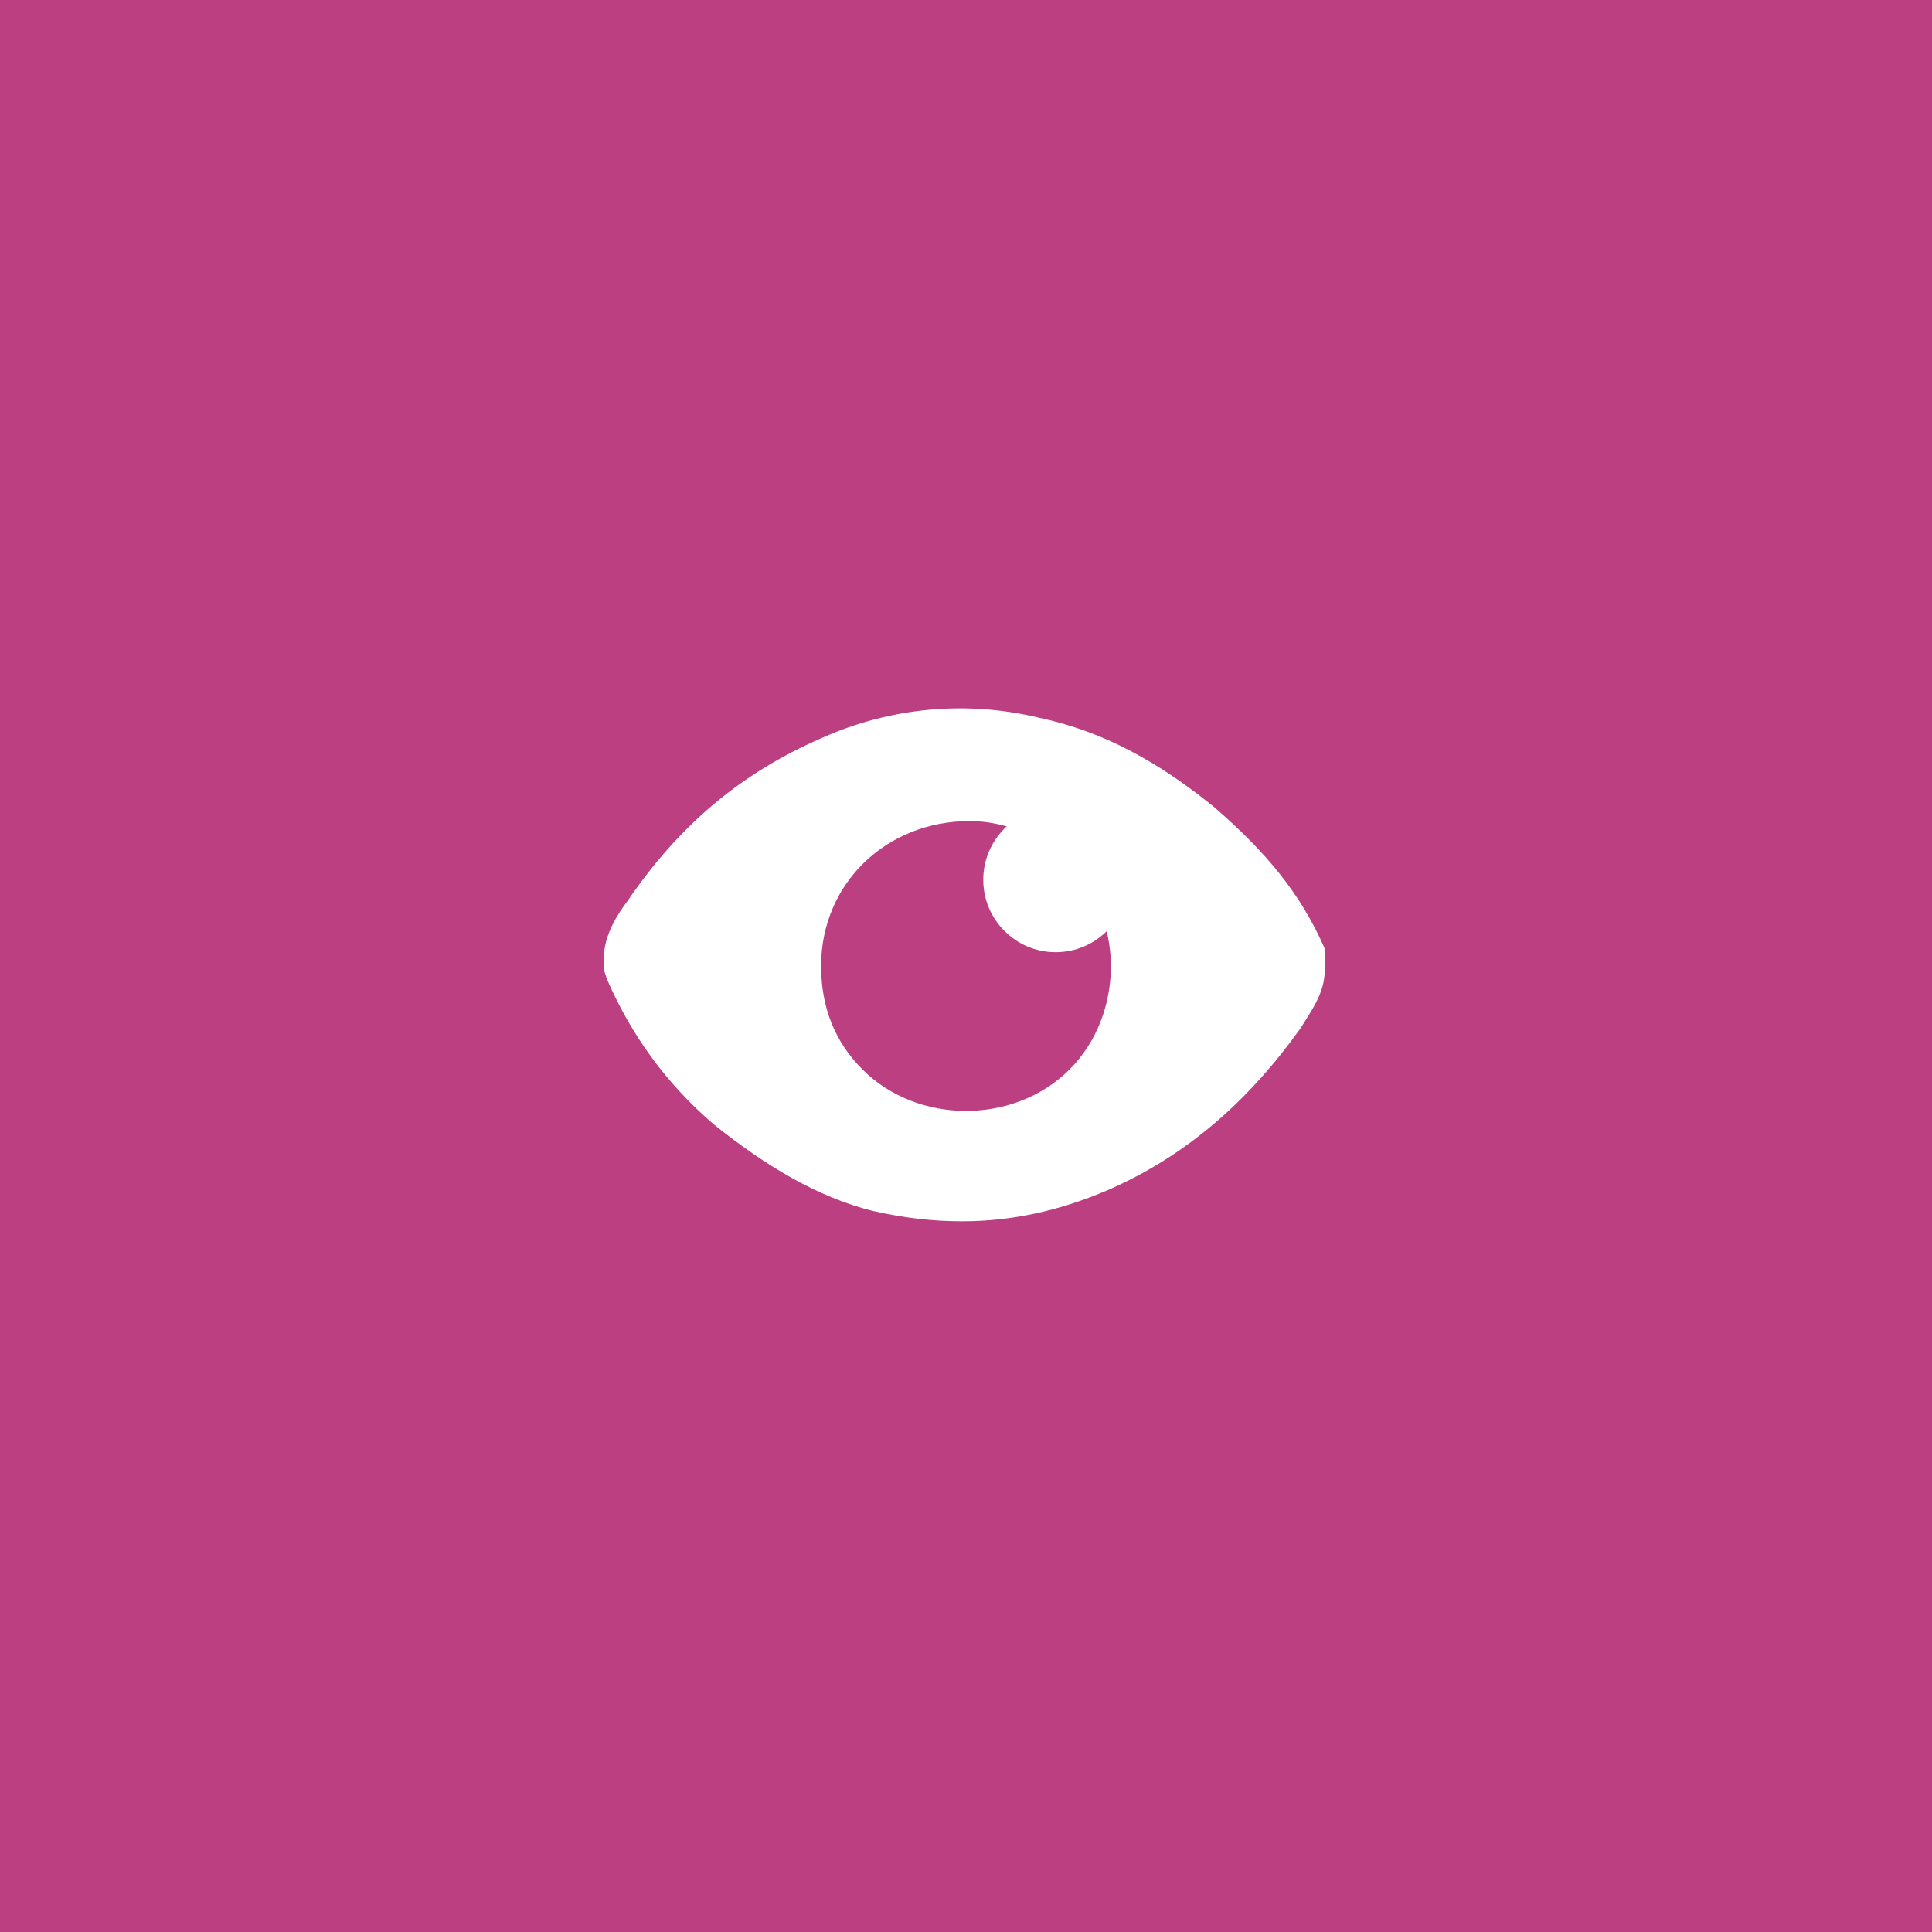
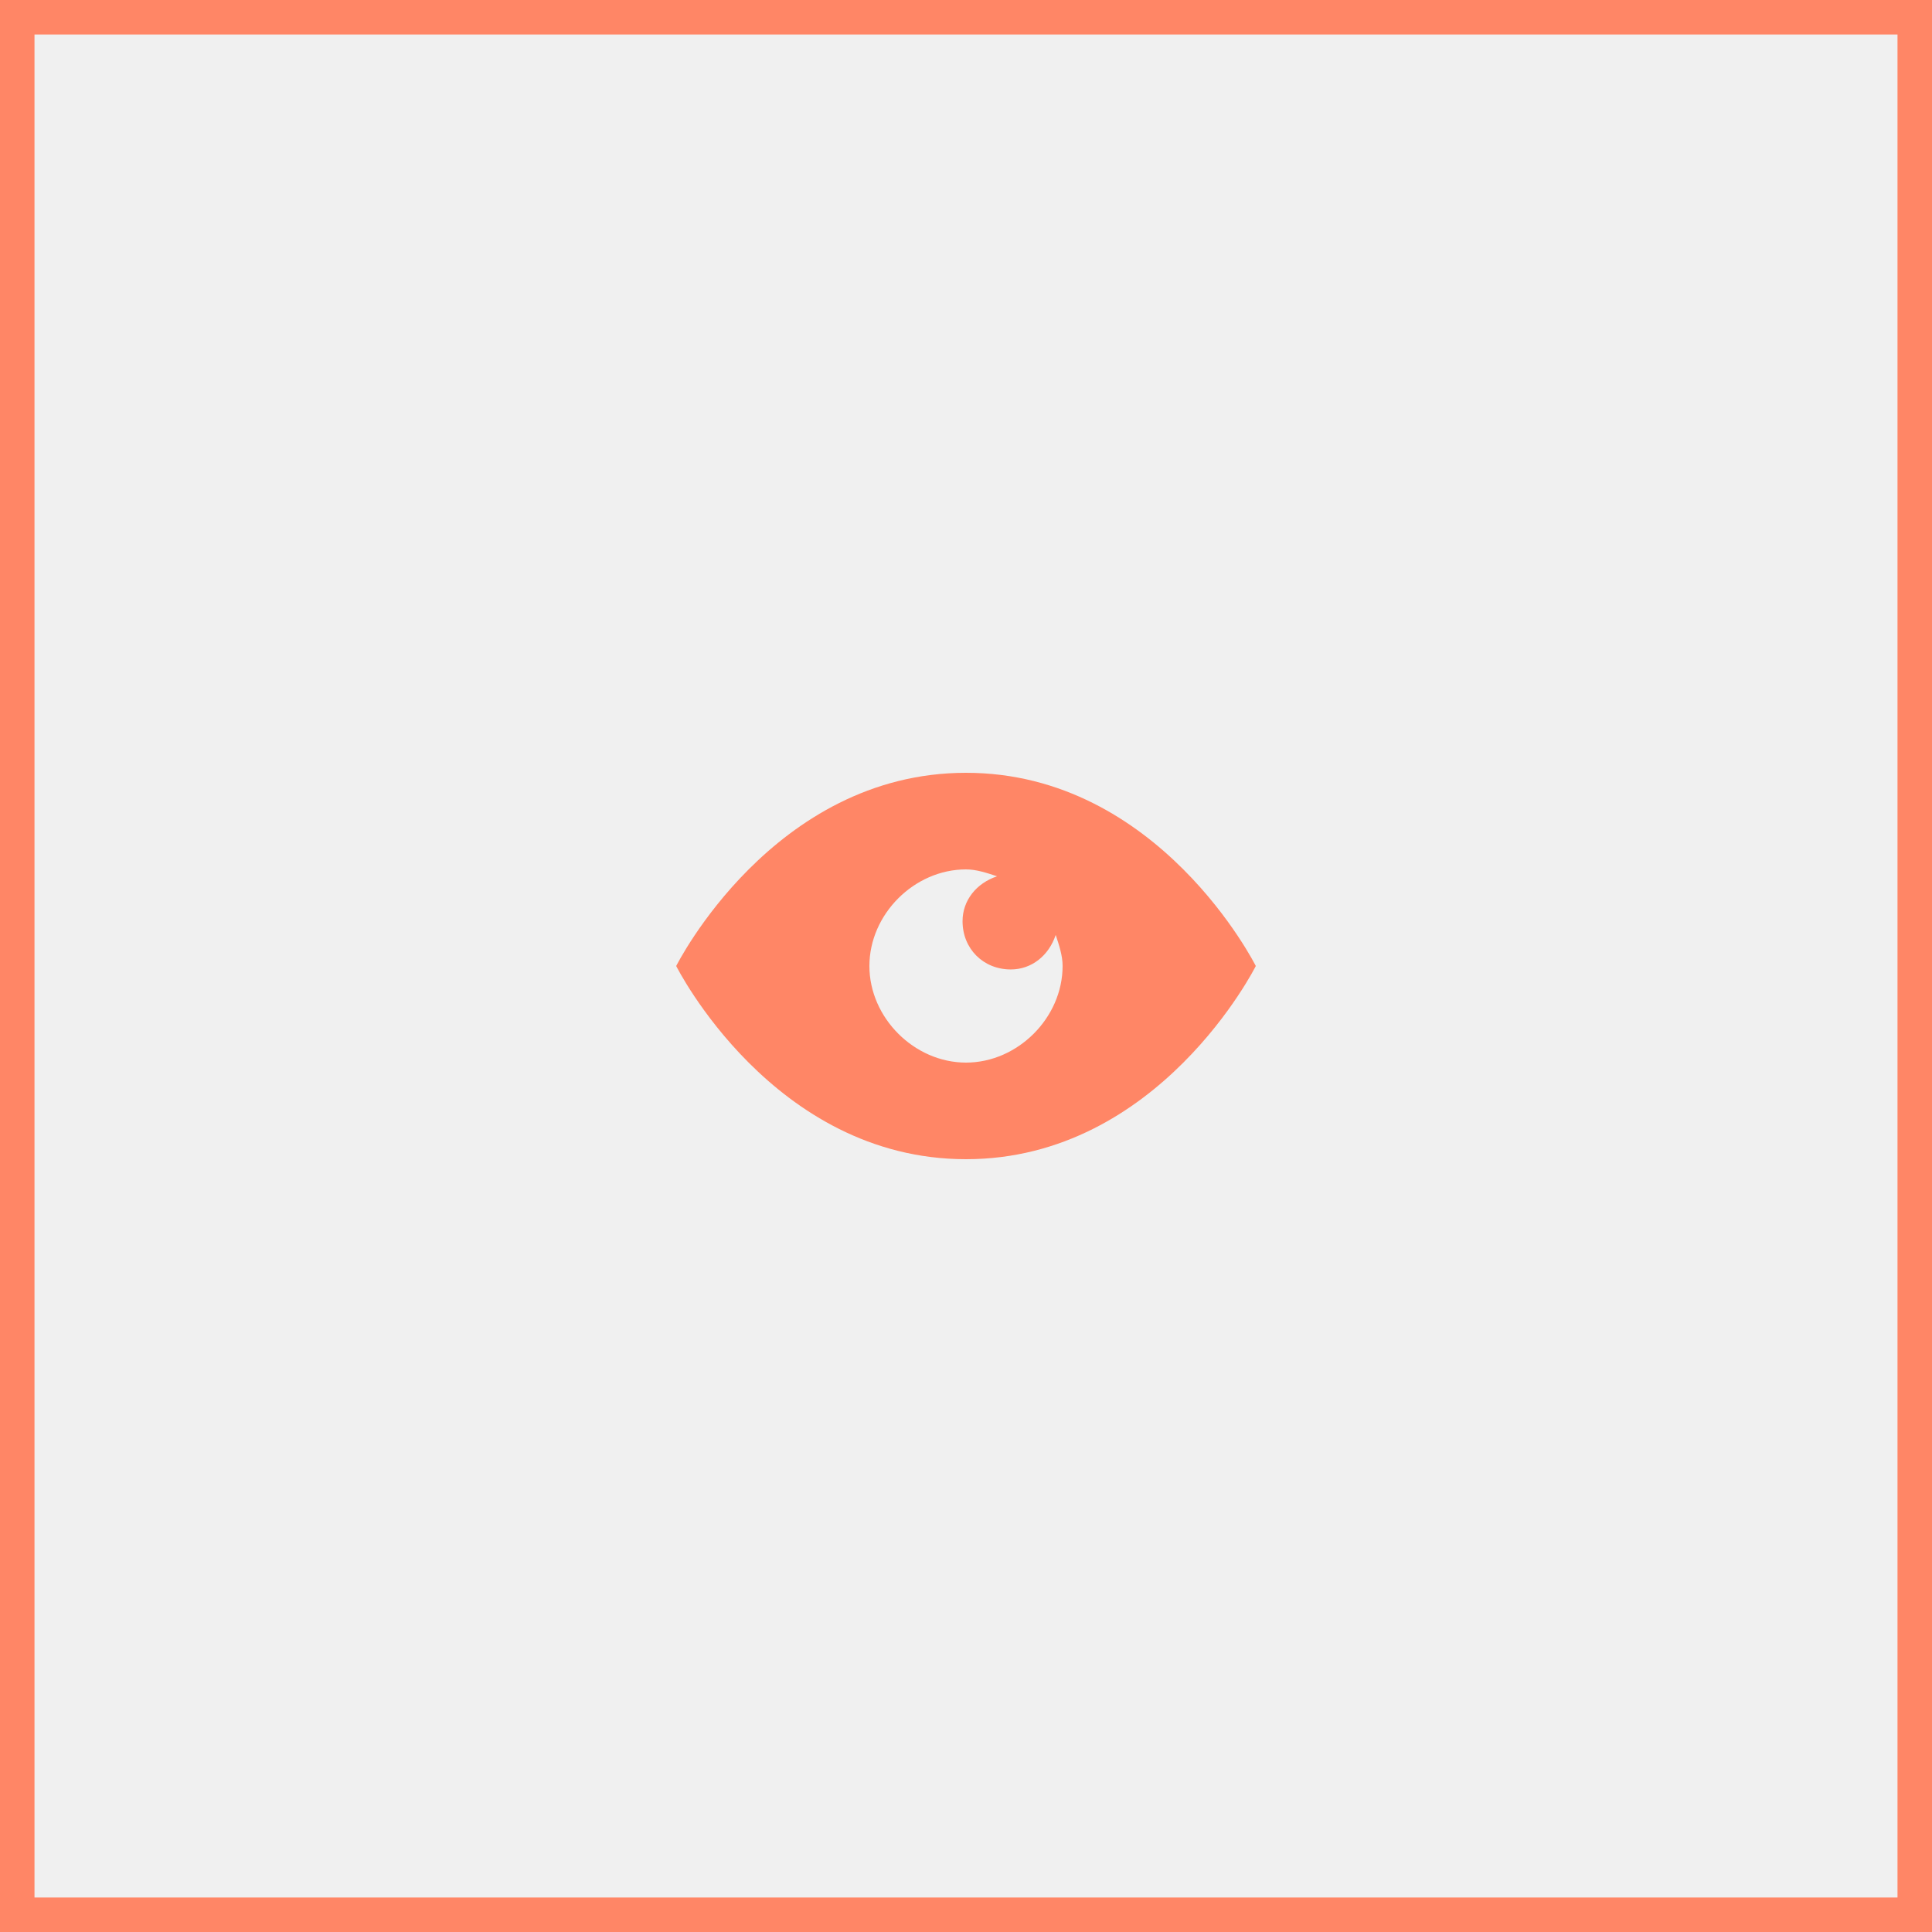
- <svg xmlns="http://www.w3.org/2000/svg" version="1.1" x="0px" y="0px" width="56px" height="56px" viewBox="0 0 56 56" style="enable-background:new 0 0 56 56;" xml:space="preserve">
+ <svg xmlns="http://www.w3.org/2000/svg" version="1.1" id="Ebene_1" x="0px" y="0px" viewBox="0 0 56 56" style="enable-background:new 0 0 56 56;" xml:space="preserve">
  <style type="text/css">
- 	.st0{fill:#00837B;}
- 	.st1{fill:#FFFFFF;stroke:#FFFFFF;stroke-width:2;stroke-miterlimit:10;}
- 	.st2{fill:#A48A7B;}
- 	.st3{fill:#FFFFFF;}
- 	.st4{fill:#BB3F81;}
- 	.st5{fill:#242424;}
- 	.st6{fill:#363636;}
- 	.st7{fill:#DBDBDB;}
- 	.st8{fill:#31A9E1;}
- 	.st9{display:none;}
- 	.st10{display:inline;fill:#DBDBDB;}
+ 	.st0{fill:#FF8666;}
</style>
-   <g id="Ebene_1">
+   <g id="Ebene_1_1_">
</g>
  <g id="Ebene_5">
</g>
  <g id="Ebene_2">
</g>
-   <g id="Ebene_3">
-     <rect y="0" class="st4" width="56" height="56" />
-     <g>
-       <path class="st3" d="M38.4,27.5c-0.7-1.6-1.7-2.8-3.2-4.1c-1.6-1.3-3.2-2.2-5.1-2.6c-2.1-0.5-4.3-0.3-6.3,0.6    c-2.3,1-4.1,2.5-5.6,4.7c-0.3,0.4-0.7,1-0.7,1.7v0.3l0.1,0.3c0.7,1.6,1.7,3,3.1,4.2c1.5,1.2,3,2.1,4.6,2.5    c0.9,0.2,1.7,0.3,2.6,0.3c1.4,0,2.8-0.3,4.2-0.9c2.3-1,4.1-2.6,5.6-4.7c0.3-0.5,0.7-1,0.7-1.7v-0.2L38.4,27.5z M32.2,28    c0,1.1-0.4,2.2-1.2,3c-0.8,0.8-1.9,1.2-3,1.2c0,0,0,0,0,0c-1.1,0-2.2-0.4-3-1.2c-0.8-0.8-1.2-1.8-1.2-3c0-2.4,1.9-4.2,4.3-4.2    c0,0,0,0,0,0C30.3,23.8,32.2,25.7,32.2,28z" />
-       <ellipse class="st3" cx="30.6" cy="25.5" rx="2.1" ry="2.1" />
-     </g>
-   </g>
  <g id="Ebene_4">
</g>
  <g id="Ebene_7">
</g>
  <g id="Ebene_6">
</g>
-   <g id="Ebene_8">
- </g>
+   <g>
+     <path class="st0" d="M55,1v54H1V1H55 M56,0H0v56h56V0L56,0z" />
+   </g>
+   <path class="st0" d="M28,22.4c-5.6,0-8.4,5.6-8.4,5.6s2.8,5.6,8.4,5.6c5.6,0,8.4-5.6,8.4-5.6S33.6,22.4,28,22.4z M28,30.8  c-1.5,0-2.8-1.3-2.8-2.8c0-1.5,1.3-2.8,2.8-2.8c0.3,0,0.6,0.1,0.9,0.2c-0.6,0.2-1,0.7-1,1.3c0,0.8,0.6,1.4,1.4,1.4  c0.6,0,1.1-0.4,1.3-1c0.1,0.3,0.2,0.6,0.2,0.9C30.8,29.5,29.5,30.8,28,30.8z" />
</svg>
